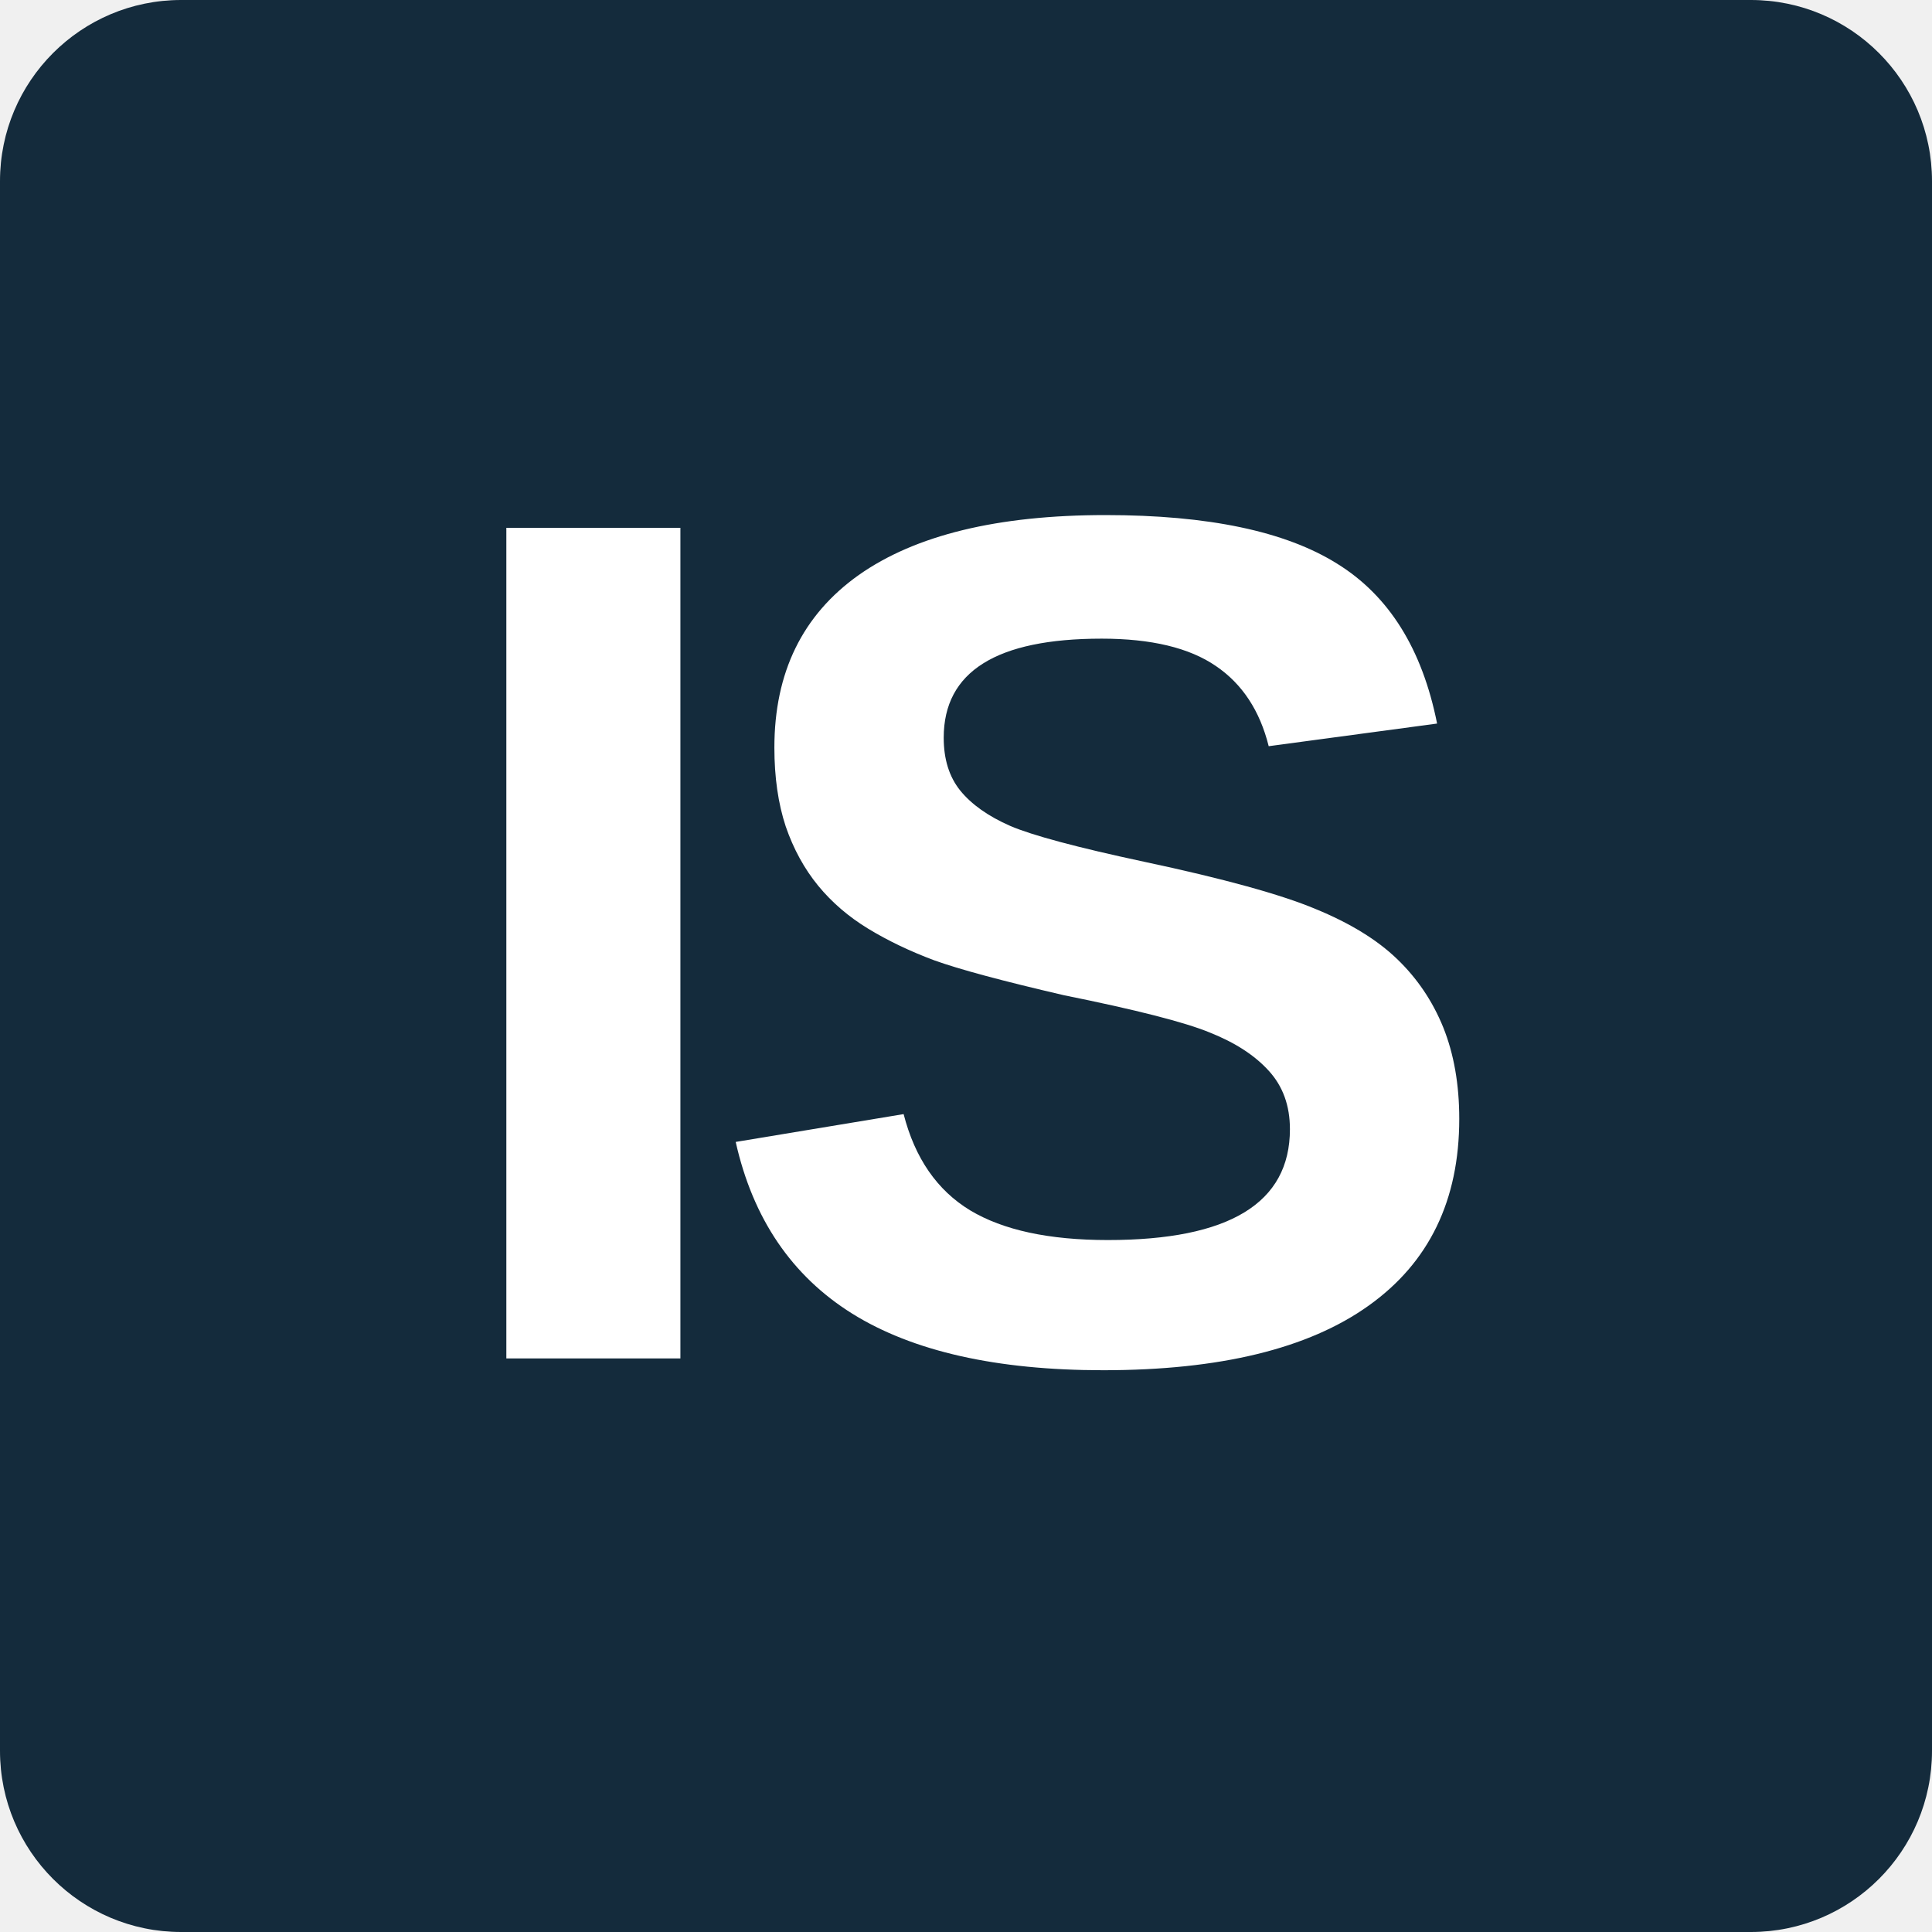
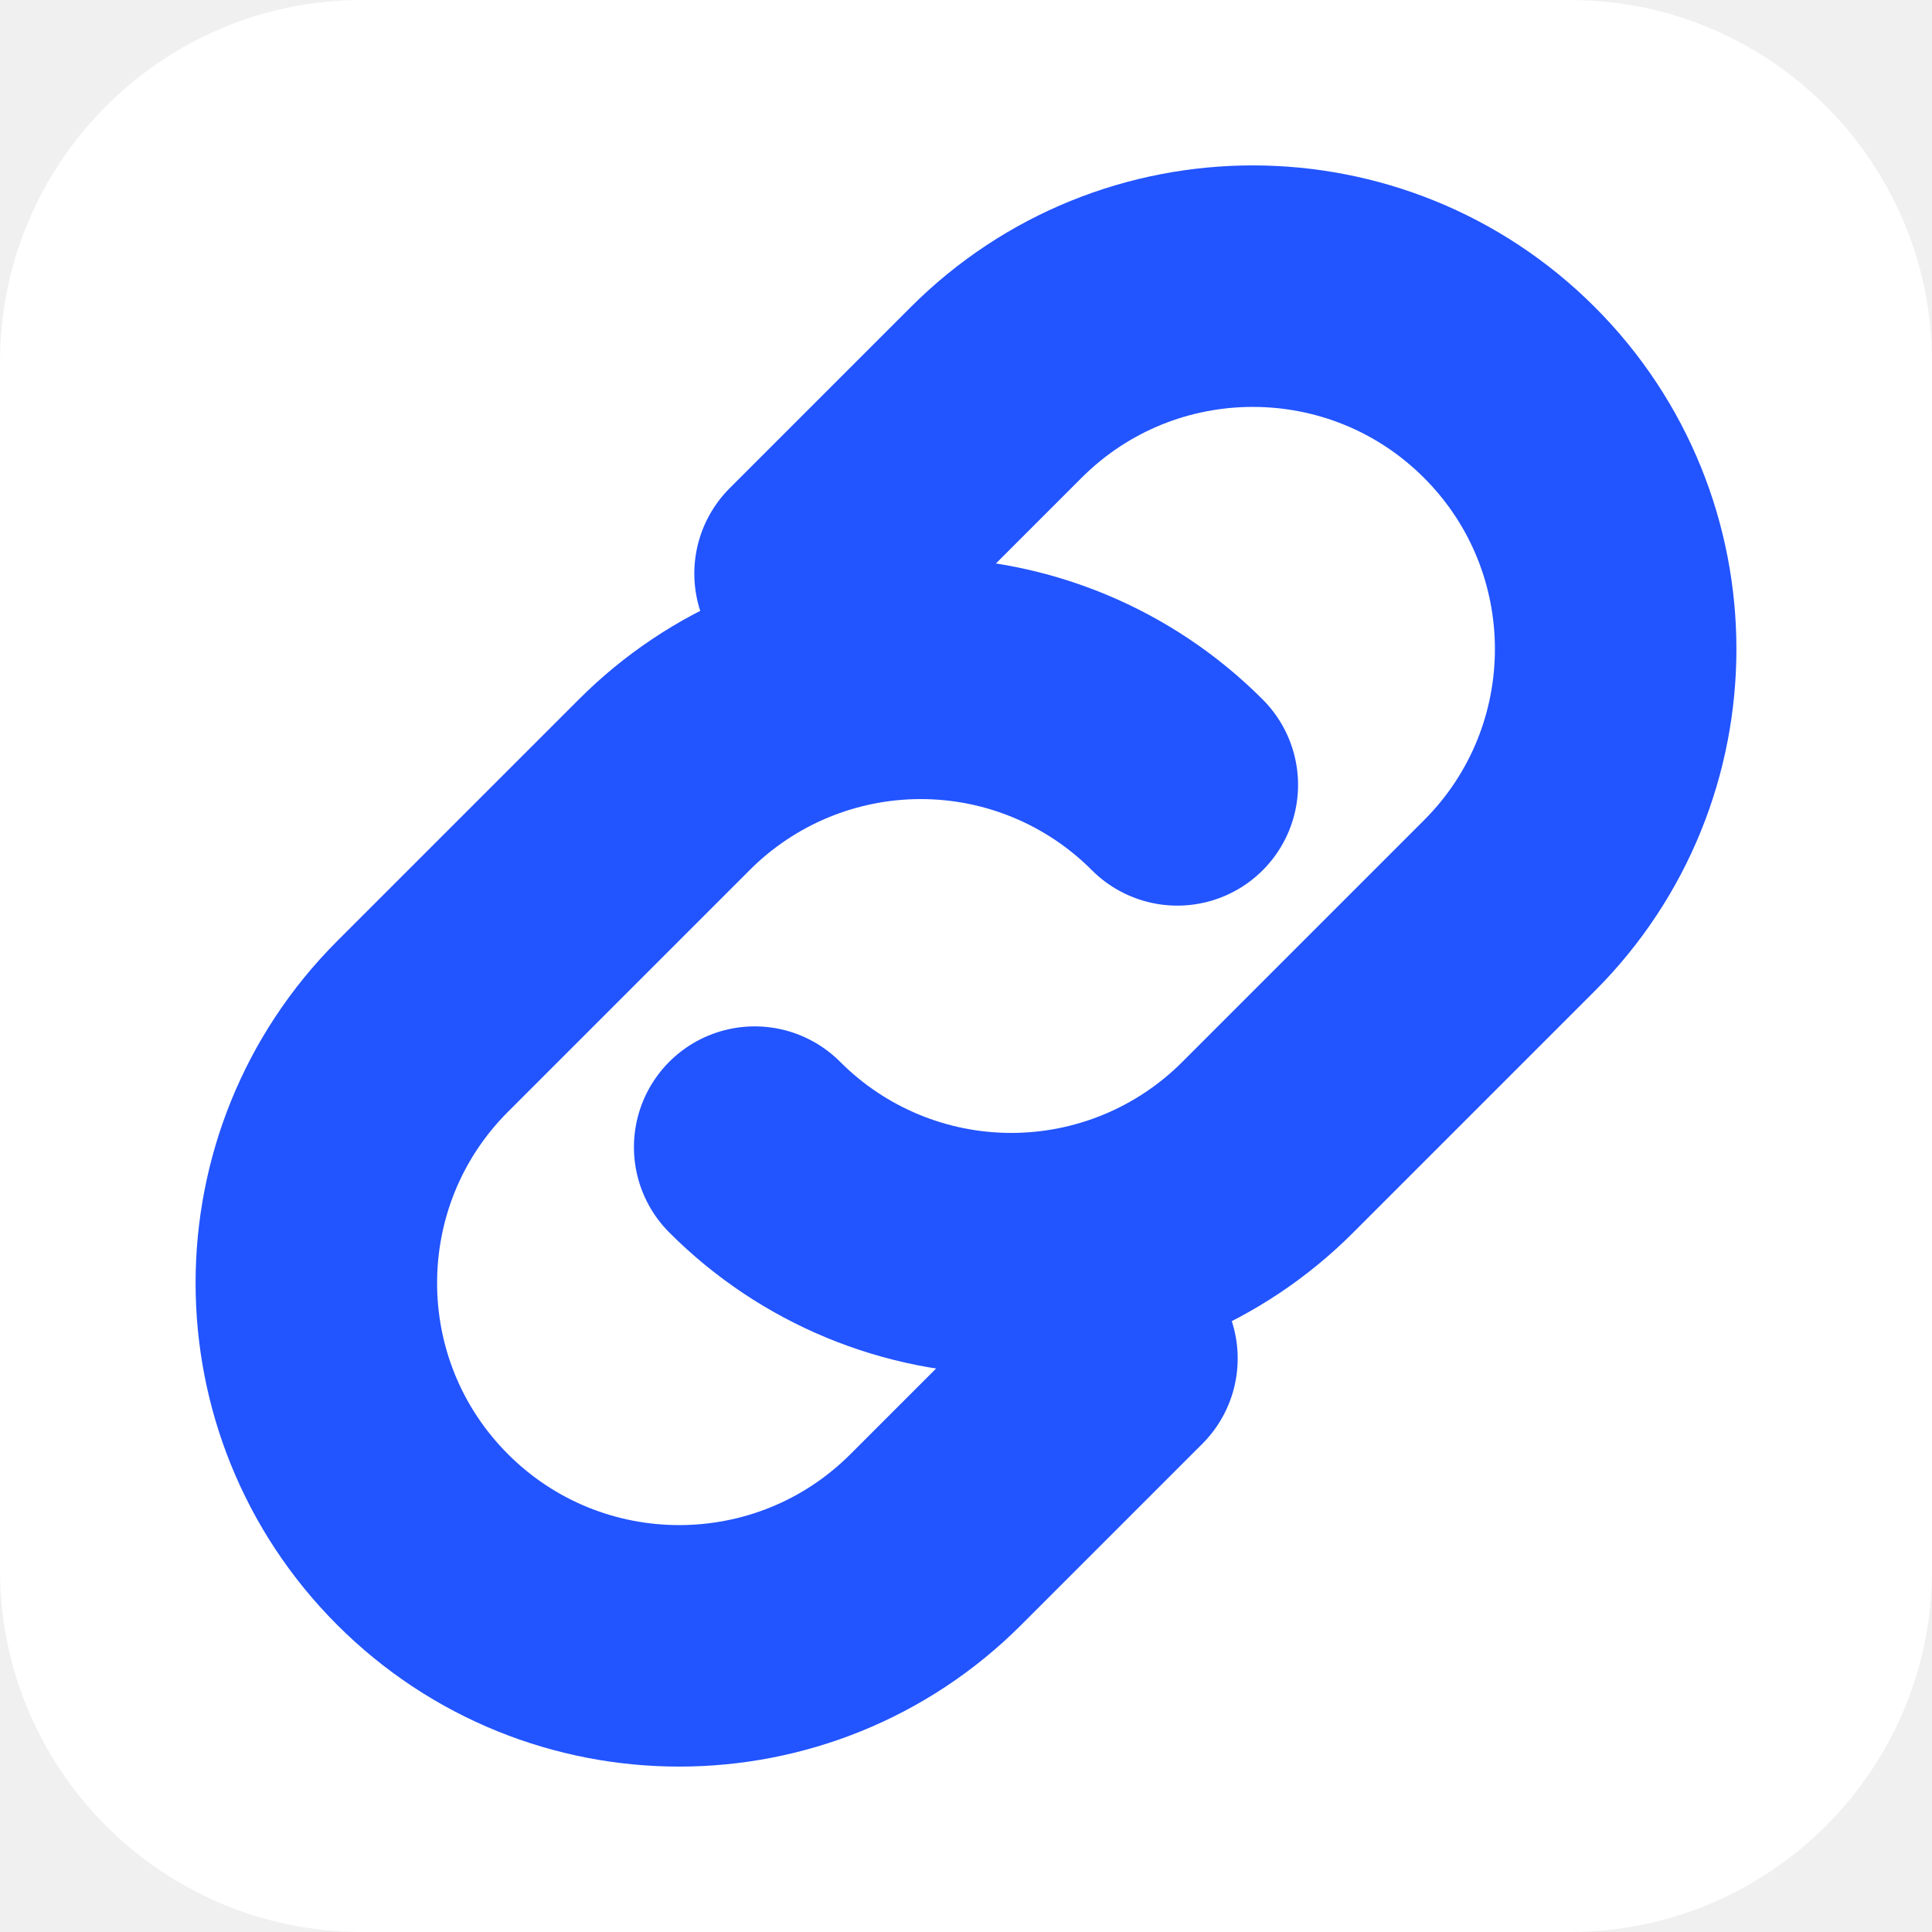
<svg xmlns="http://www.w3.org/2000/svg" viewBox="0 0 64 64">
-   <rect width="64" height="64" rx="6" fill="#142B3C" />
-   <text x="32" y="45" text-anchor="middle" font-family="Arial,Helvetica,sans-serif" font-size="40" font-weight="700" letter-spacing="-2" fill="#fff">IS</text>
+   <rect width="64" height="64" rx="12" fill="white" />
+   <g fill="none" stroke="#2254ff" stroke-width="8" stroke-linecap="round" stroke-linejoin="round">
+     <path d="M27 19l6-6a12 12 0 0 1 17 17l-8 8a12 12 0 0 1-17 0" />
+     <path d="M37 45l-6 6a12 12 0 0 1-17-17l8-8a12 12 0 0 1 17 0" />
+   </g>
</svg>
